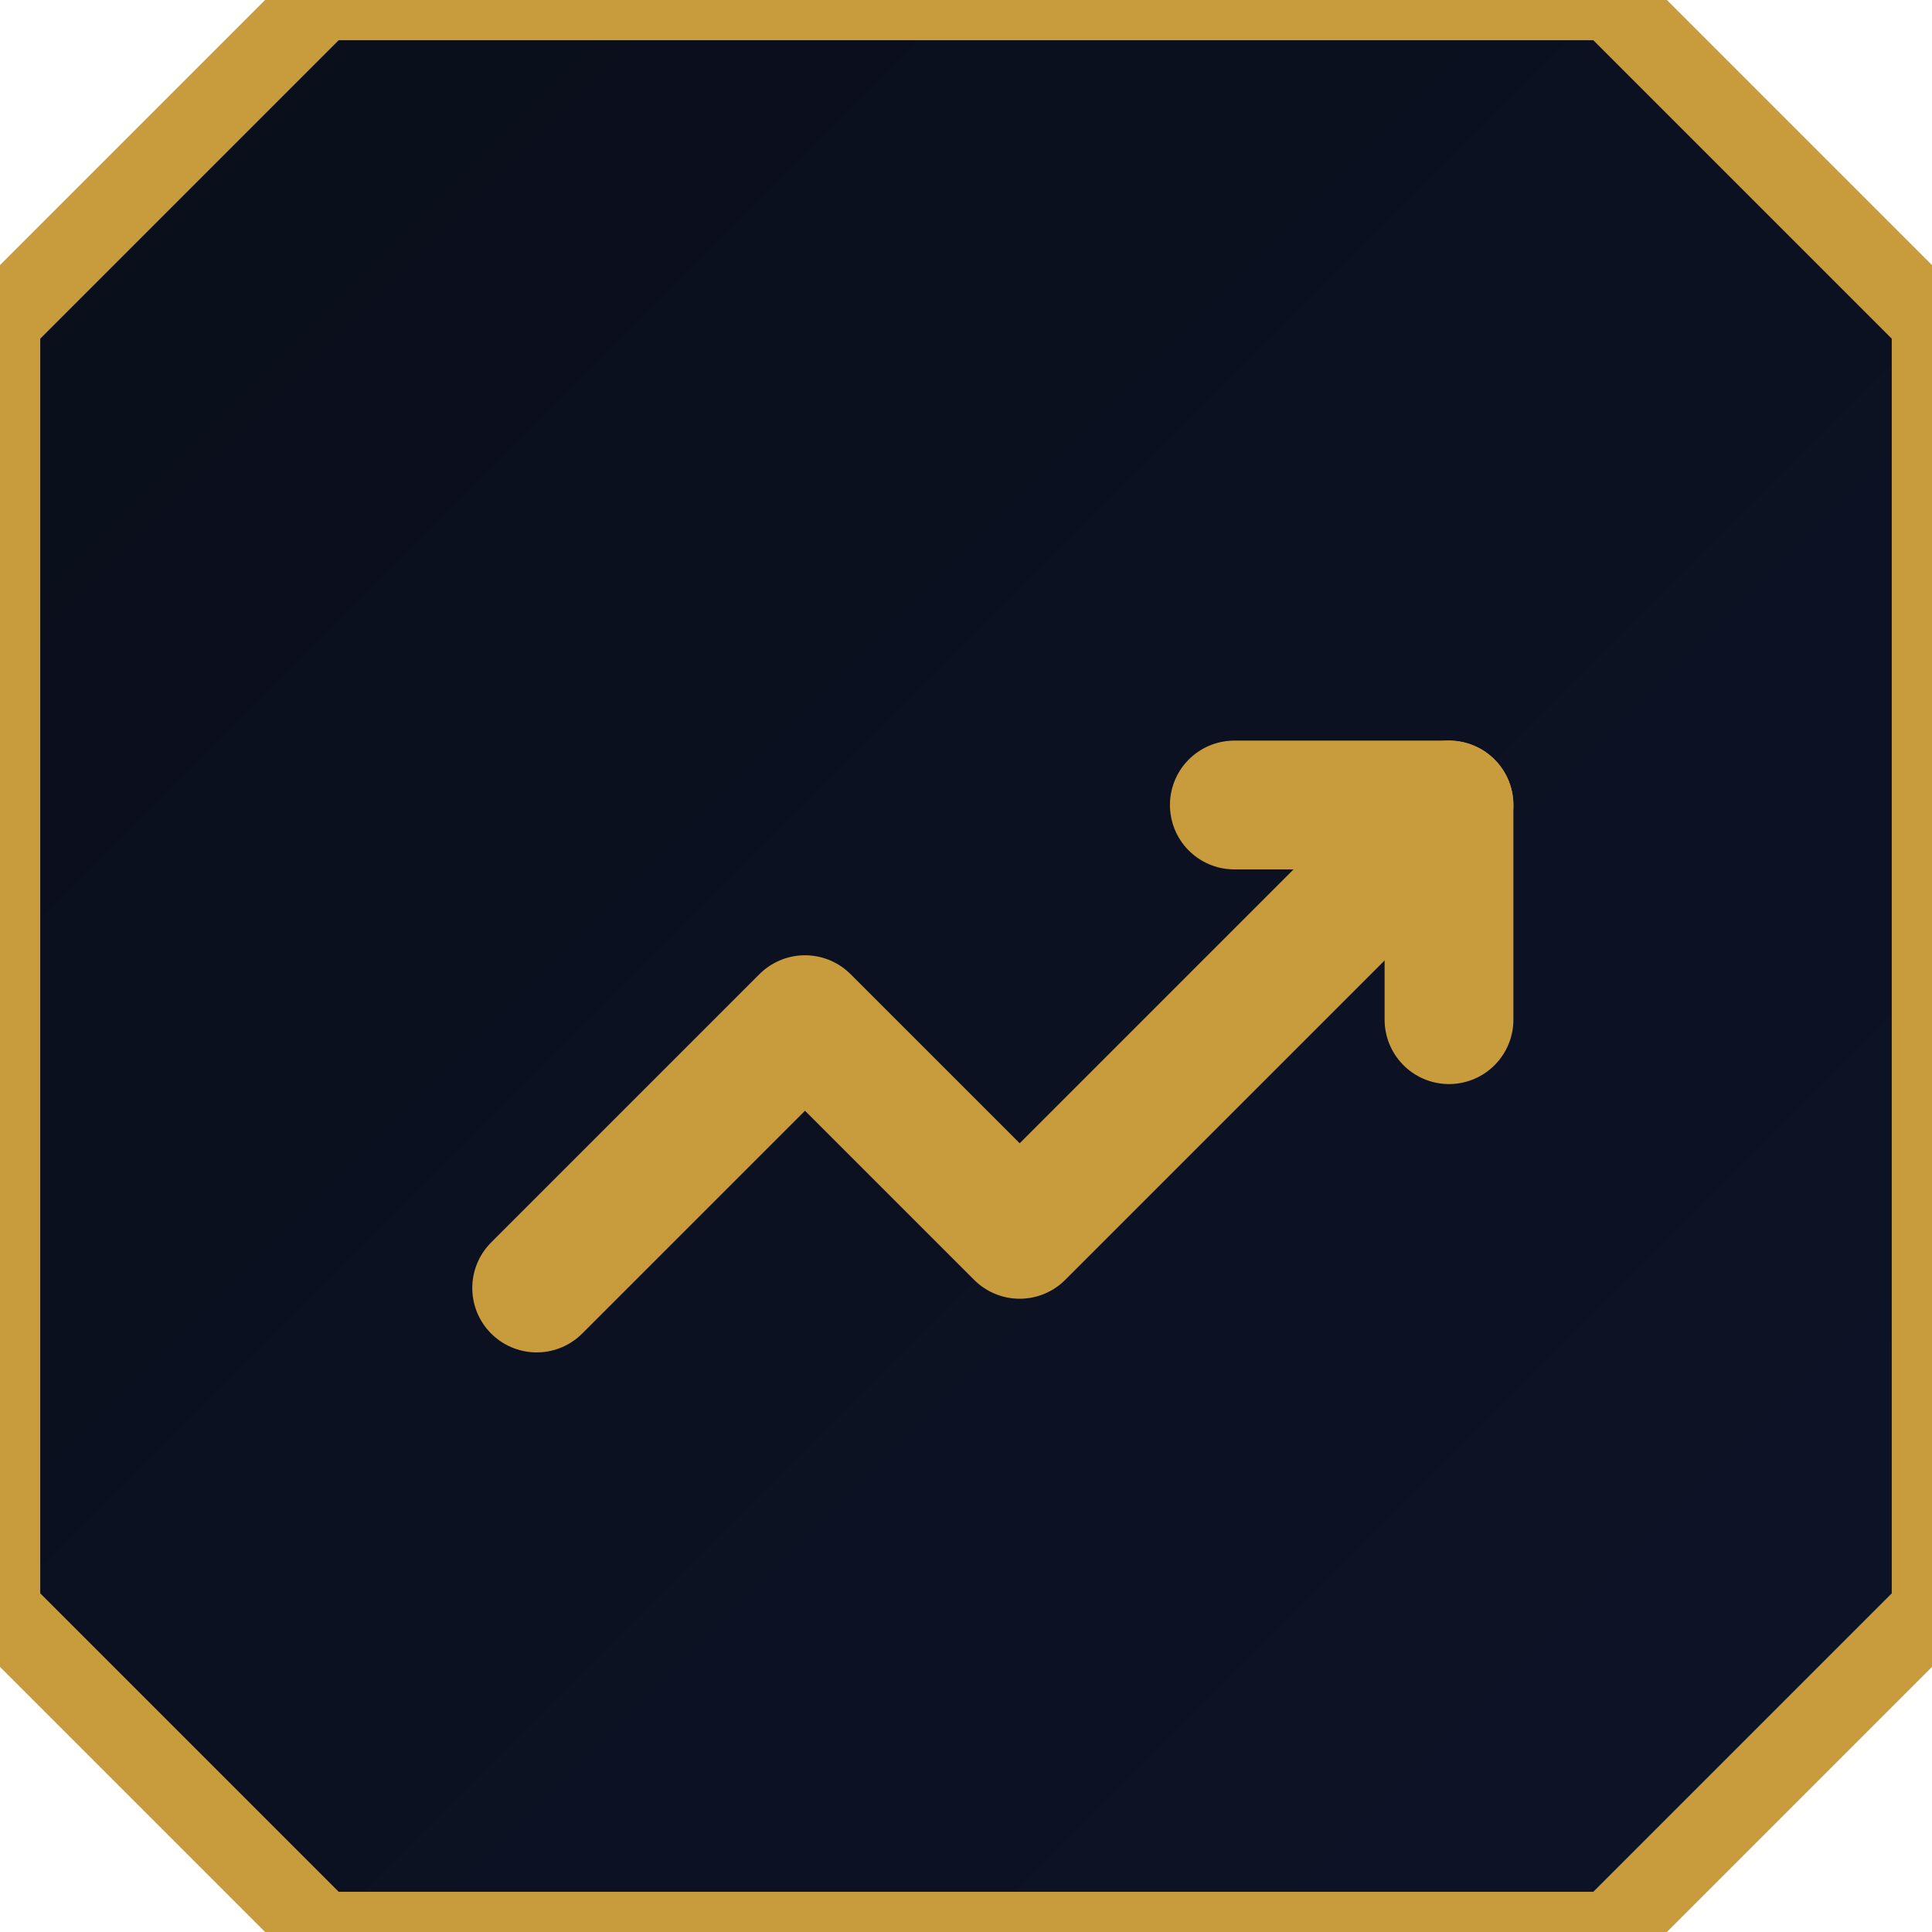
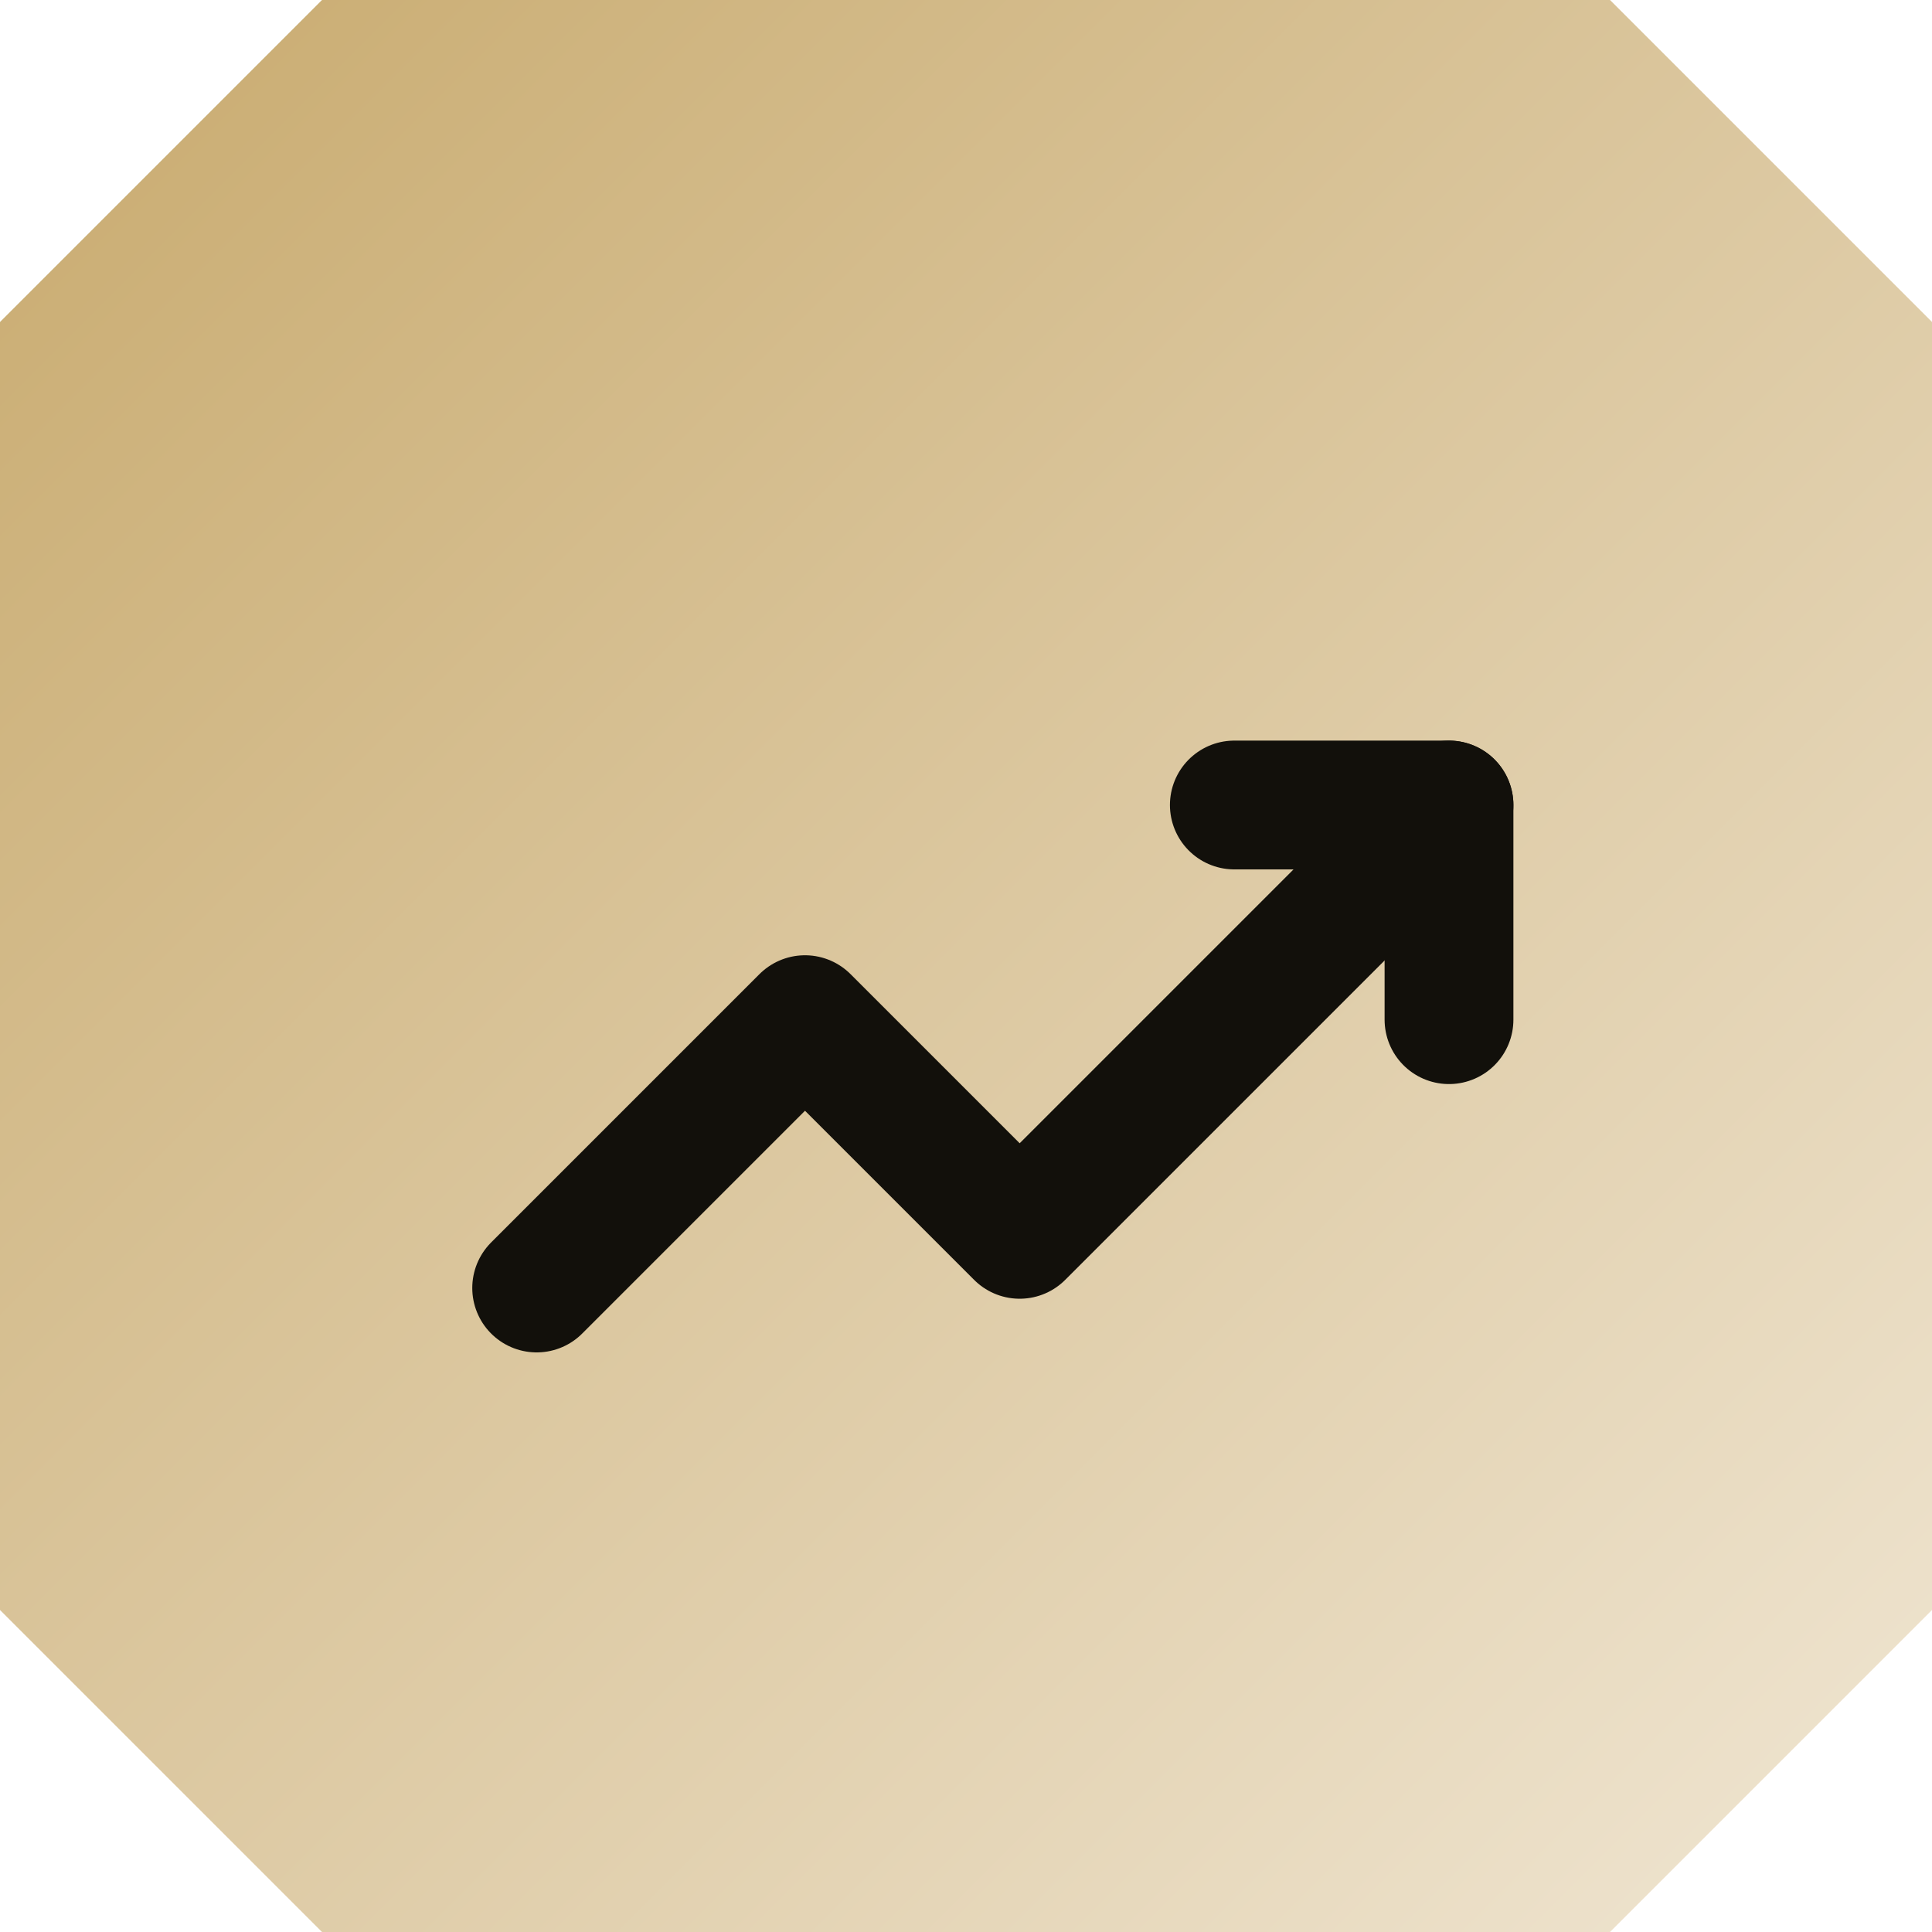
- <svg xmlns="http://www.w3.org/2000/svg" viewBox="0 0 36 36">
+ <svg xmlns="http://www.w3.org/2000/svg" viewBox="0 0 36 36" width="512" height="512">
  <defs>
-     <linearGradient id="bg-grad" x1="0%" y1="0%" x2="100%" y2="100%">
-       <stop offset="0%" stop-color="#0a0e1a" />
-       <stop offset="100%" stop-color="#0d1428" />
+     <linearGradient id="bg" x1="0%" y1="0%" x2="100%" y2="100%">
+       <stop offset="0%" stop-color="#c8aa6e" />
+       <stop offset="100%" stop-color="#f0e6d3" />
    </linearGradient>
  </defs>
-   <polygon points="6,0 30,0 36,6 36,30 30,36 6,36 0,30 0,6" fill="url(#bg-grad)" stroke="#c89b3c" stroke-width="1.5" />
-   <g transform="translate(7, 7)" fill="none" stroke="#c89b3c" stroke-width="2.4" stroke-linecap="round" stroke-linejoin="round">
+   <polygon points="6,0 30,0 36,6 36,30 30,36 6,36 0,30 0,6" fill="url(#bg)" />
+   <g transform="translate(7, 7)" fill="none" stroke="#12100b" stroke-width="2.4" stroke-linecap="round" stroke-linejoin="round">
    <path d="M3 17l5-5 4 4 8-8" />
    <path d="M16 8h4v4" />
  </g>
</svg>
